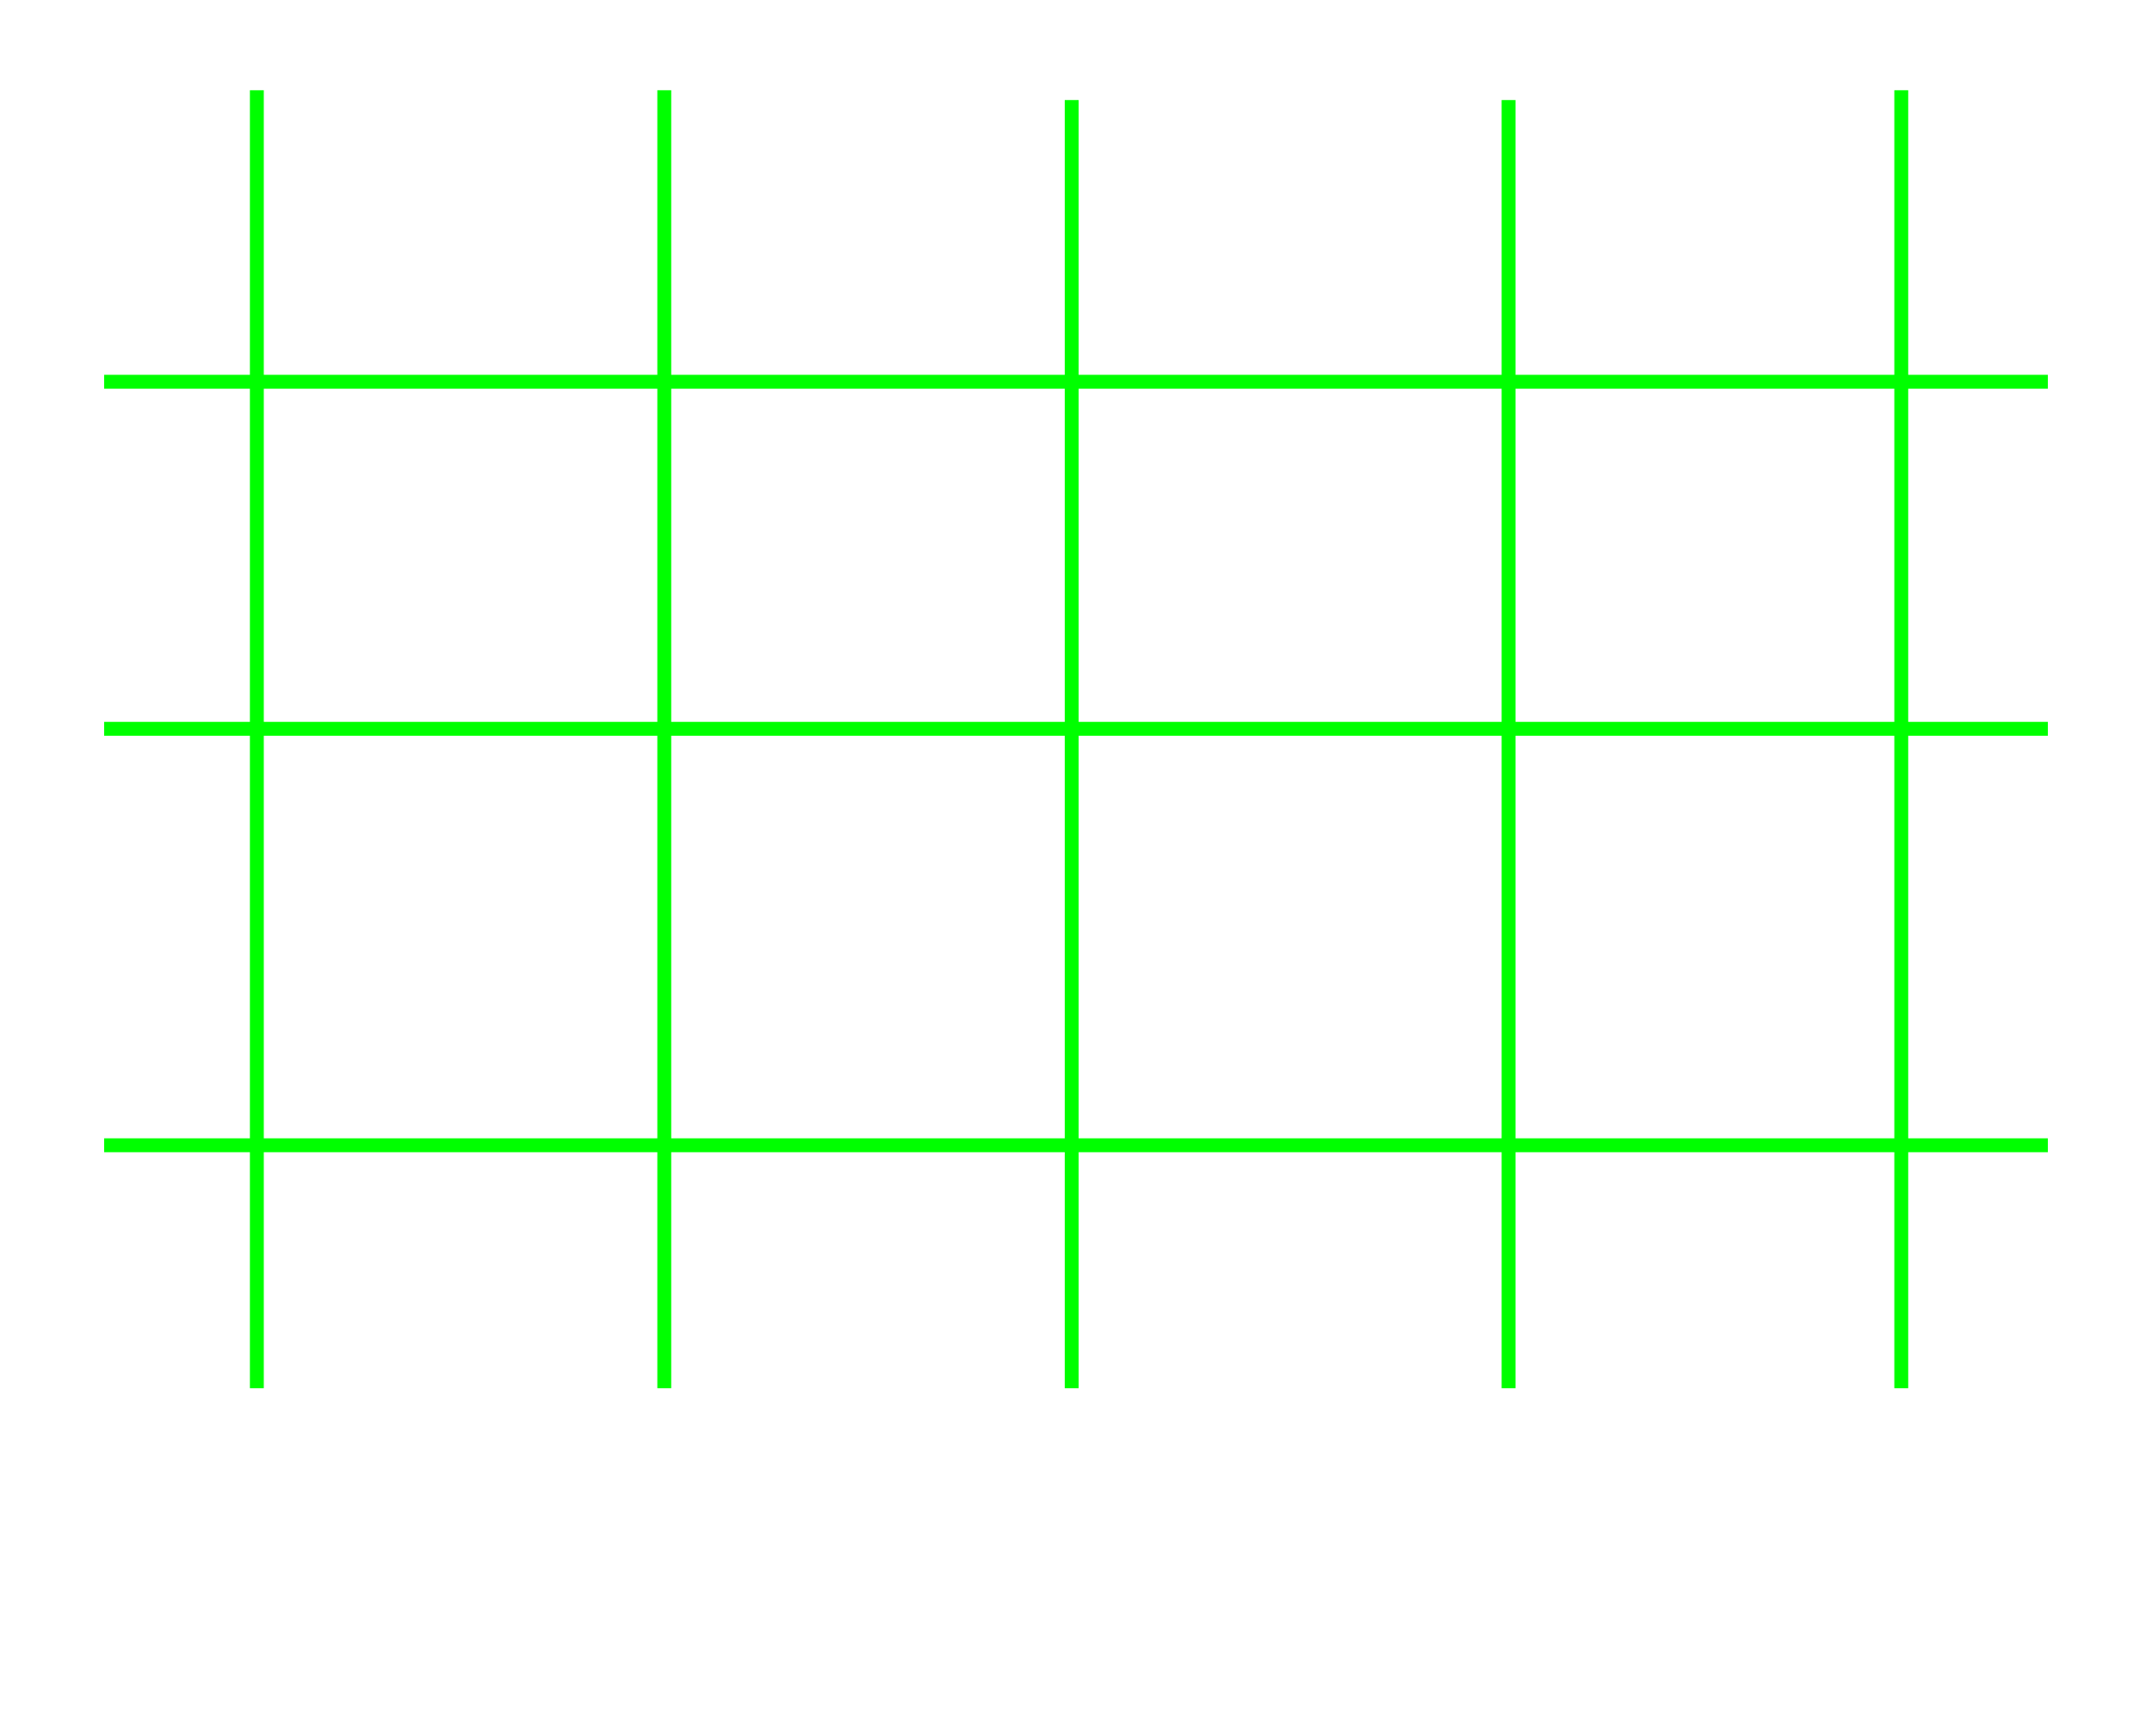
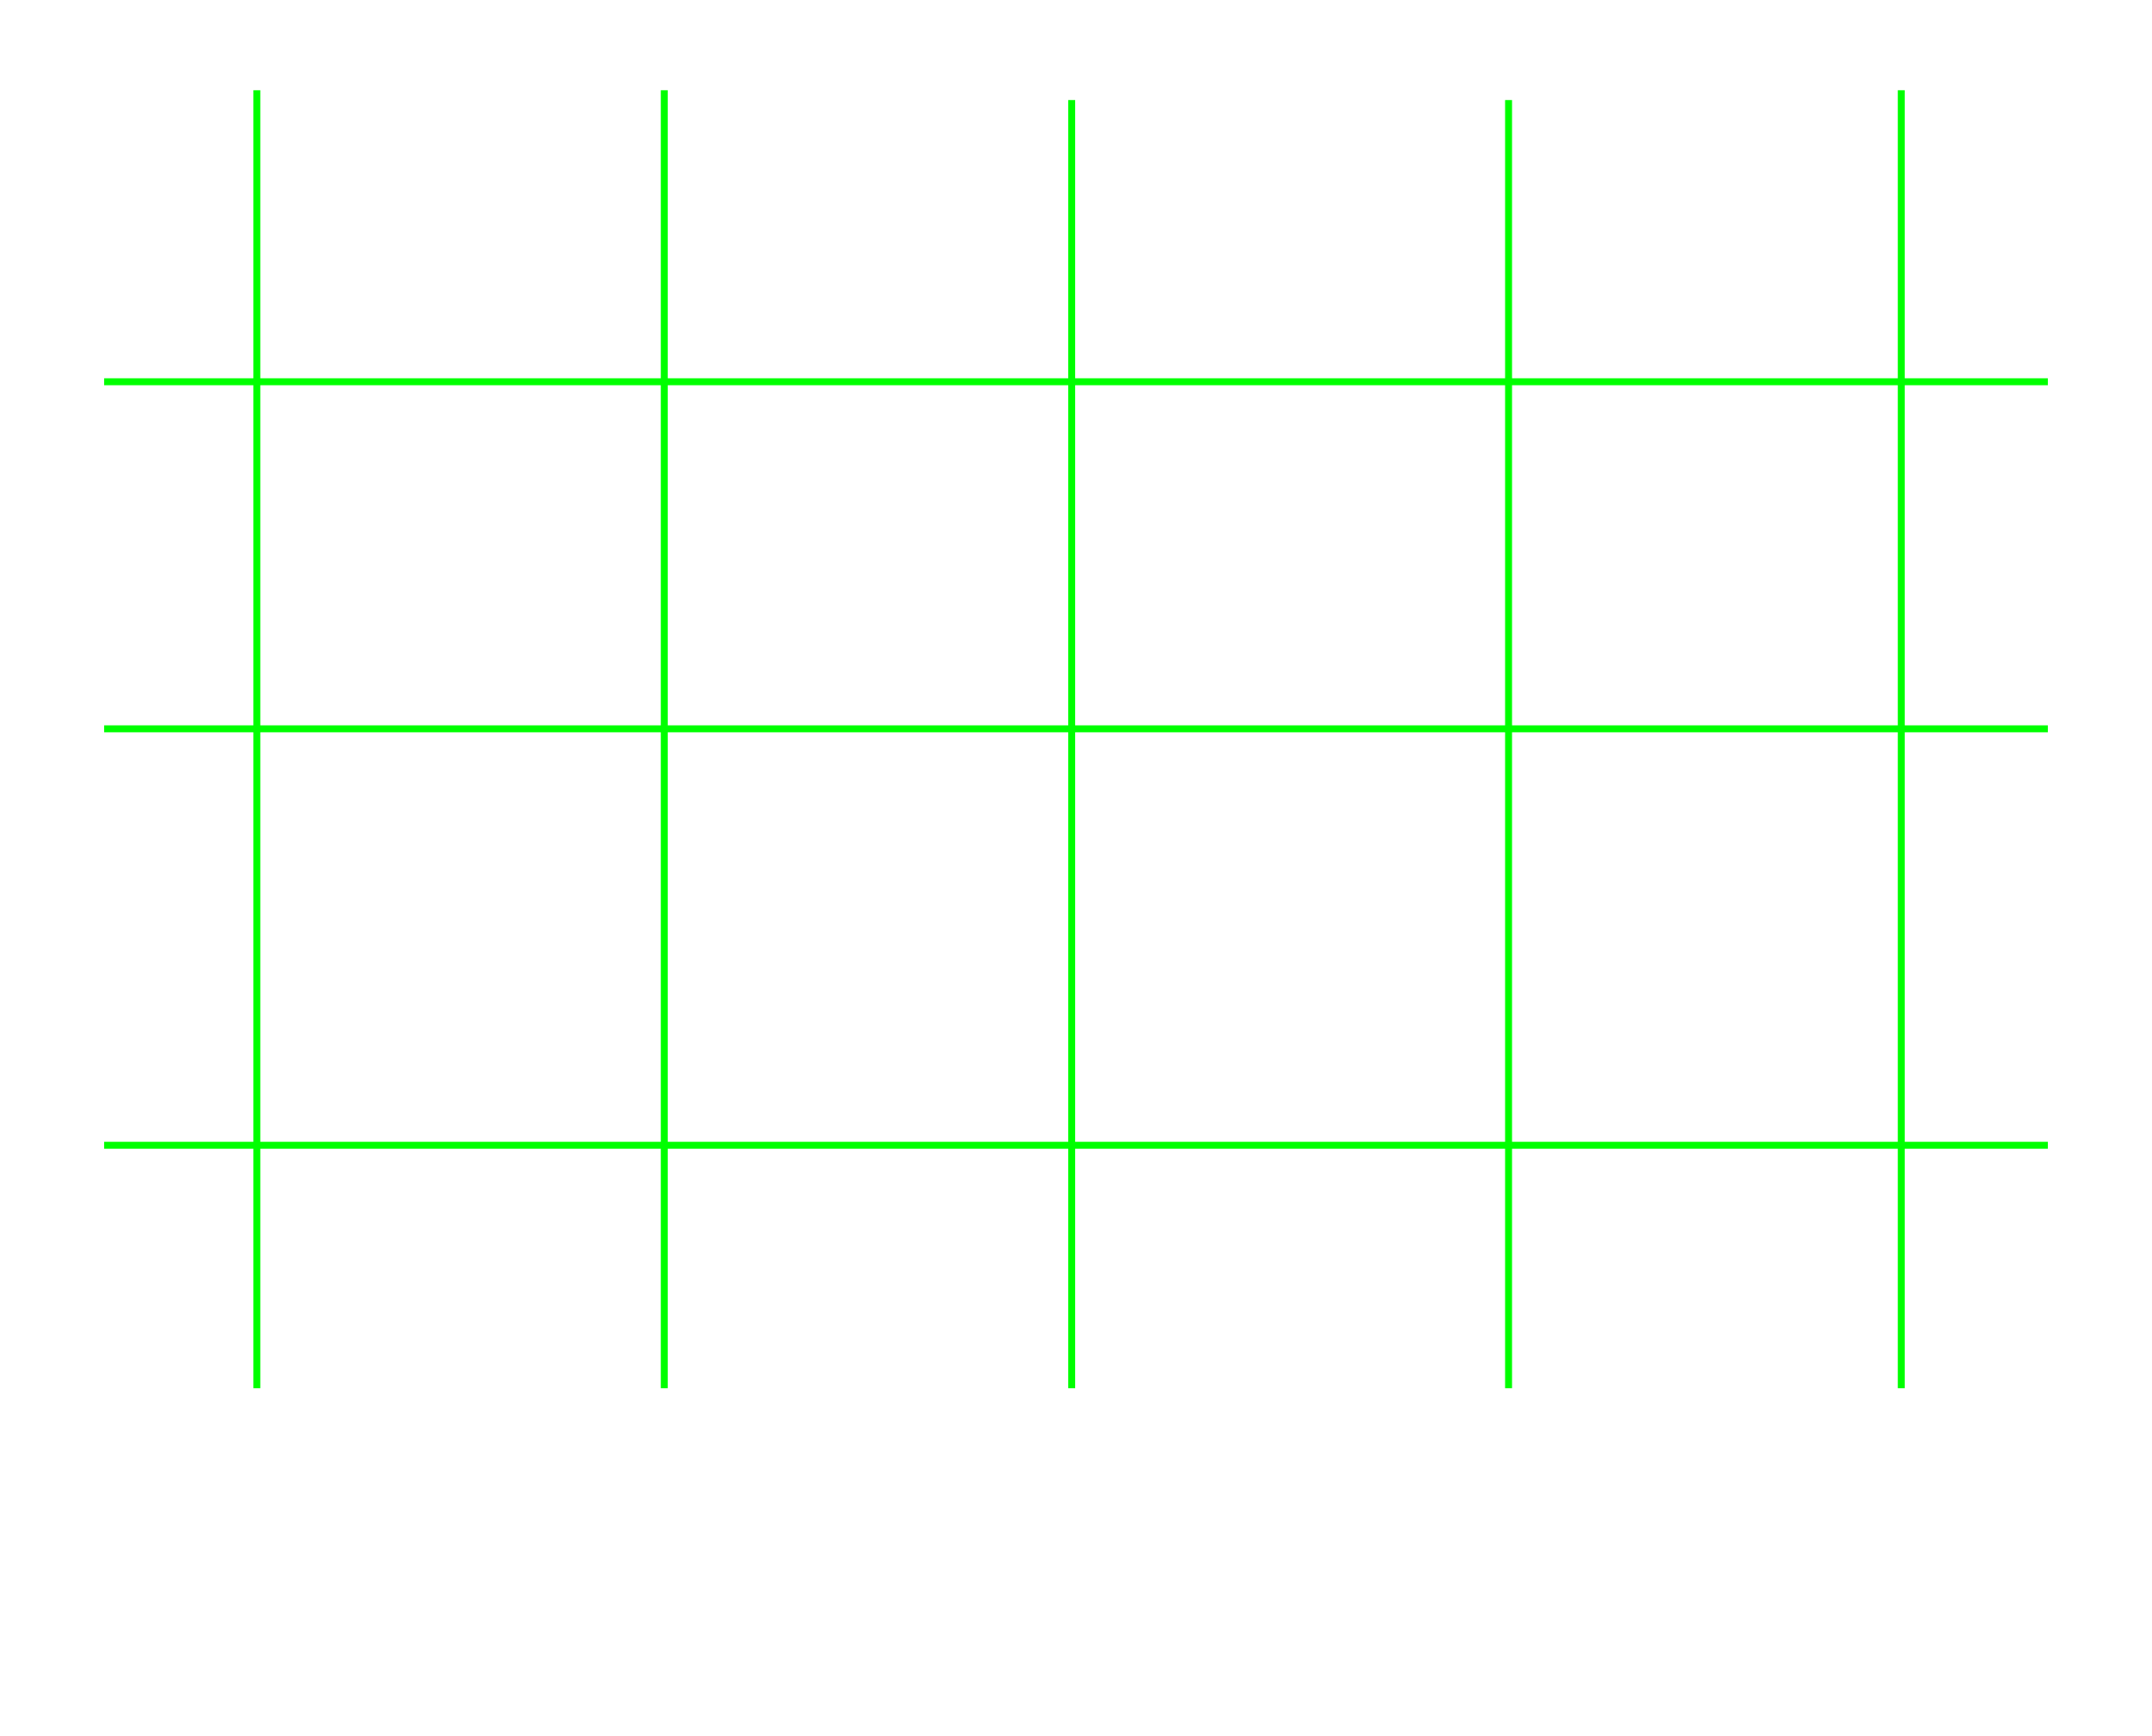
<svg xmlns="http://www.w3.org/2000/svg" version="1.1" id="svg2" height="250" width="310">
  <defs id="defs4" />
  <g transform="translate(0,-802.3622)" id="layer1">
-     <path transform="translate(0,802.3622)" id="path3771" d="M 37,13 V 200" style="fill:none;stroke:#00ff00;stroke-width:2;stroke-linecap:butt;stroke-linejoin:miter;stroke-miterlimit:4;stroke-dasharray:none;stroke-opacity:1" />
-     <path style="fill:none;stroke:#00ff00;stroke-width:2;stroke-linecap:butt;stroke-linejoin:miter;stroke-miterlimit:4;stroke-dasharray:none;stroke-opacity:1" d="M 95.69,815.362 V 1002.362" id="path2987" />
-     <path id="path2989" d="M 154.38,816.776 V 1002.362" style="fill:none;stroke:#00ff00;stroke-width:2;stroke-linecap:butt;stroke-linejoin:miter;stroke-miterlimit:4;stroke-dasharray:none;stroke-opacity:1" />
-     <path style="fill:none;stroke:#00ff00;stroke-width:2;stroke-linecap:butt;stroke-linejoin:miter;stroke-miterlimit:4;stroke-dasharray:none;stroke-opacity:1" d="M 217.312,816.776 V 1002.362" id="path2991" />
-     <path id="path2993" d="M 273.881,815.362 V 1002.362" style="fill:none;stroke:#00ff00;stroke-width:2;stroke-linecap:butt;stroke-linejoin:miter;stroke-miterlimit:4;stroke-dasharray:none;stroke-opacity:1" />
-     <path style="fill:none;stroke:#00ff00;stroke-width:2;stroke-linecap:butt;stroke-linejoin:miter;stroke-miterlimit:4;stroke-opacity:1;stroke-dasharray:none" d="m 15,857.362 280,0" id="path3765" />
-     <path id="path3767" d="m 15,907.362 280,0" style="fill:none;stroke:#00ff00;stroke-width:2;stroke-linecap:butt;stroke-linejoin:miter;stroke-miterlimit:4;stroke-opacity:1;stroke-dasharray:none" />
-     <path style="fill:none;stroke:#00ff00;stroke-width:2;stroke-linecap:butt;stroke-linejoin:miter;stroke-miterlimit:4;stroke-opacity:1;stroke-dasharray:none" d="m 15,967.362 280,0" id="path3769" />
+     <path transform="translate(0,802.3622)" id="path3771" d="M 37,13 V 200" style="fill:none;stroke:#00ff00;stroke-width:1;stroke-linecap:butt;stroke-linejoin:miter;stroke-miterlimit:4;stroke-dasharray:none;stroke-opacity:1" />
+     <path style="fill:none;stroke:#00ff00;stroke-width:1;stroke-linecap:butt;stroke-linejoin:miter;stroke-miterlimit:4;stroke-dasharray:none;stroke-opacity:1" d="M 95.69,815.362 V 1002.362" id="path2987" />
+     <path id="path2989" d="M 154.38,816.776 V 1002.362" style="fill:none;stroke:#00ff00;stroke-width:1;stroke-linecap:butt;stroke-linejoin:miter;stroke-miterlimit:4;stroke-dasharray:none;stroke-opacity:1" />
+     <path style="fill:none;stroke:#00ff00;stroke-width:1;stroke-linecap:butt;stroke-linejoin:miter;stroke-miterlimit:4;stroke-dasharray:none;stroke-opacity:1" d="M 217.312,816.776 V 1002.362" id="path2991" />
+     <path id="path2993" d="M 273.881,815.362 V 1002.362" style="fill:none;stroke:#00ff00;stroke-width:1;stroke-linecap:butt;stroke-linejoin:miter;stroke-miterlimit:4;stroke-dasharray:none;stroke-opacity:1" />
+     <path style="fill:none;stroke:#00ff00;stroke-width:1;stroke-linecap:butt;stroke-linejoin:miter;stroke-miterlimit:4;stroke-opacity:1;stroke-dasharray:none" d="m 15,857.362 280,0" id="path3765" />
+     <path id="path3767" d="m 15,907.362 280,0" style="fill:none;stroke:#00ff00;stroke-width:1;stroke-linecap:butt;stroke-linejoin:miter;stroke-miterlimit:4;stroke-opacity:1;stroke-dasharray:none" />
+     <path style="fill:none;stroke:#00ff00;stroke-width:1;stroke-linecap:butt;stroke-linejoin:miter;stroke-miterlimit:4;stroke-opacity:1;stroke-dasharray:none" d="m 15,967.362 280,0" id="path3769" />
  </g>
</svg>
